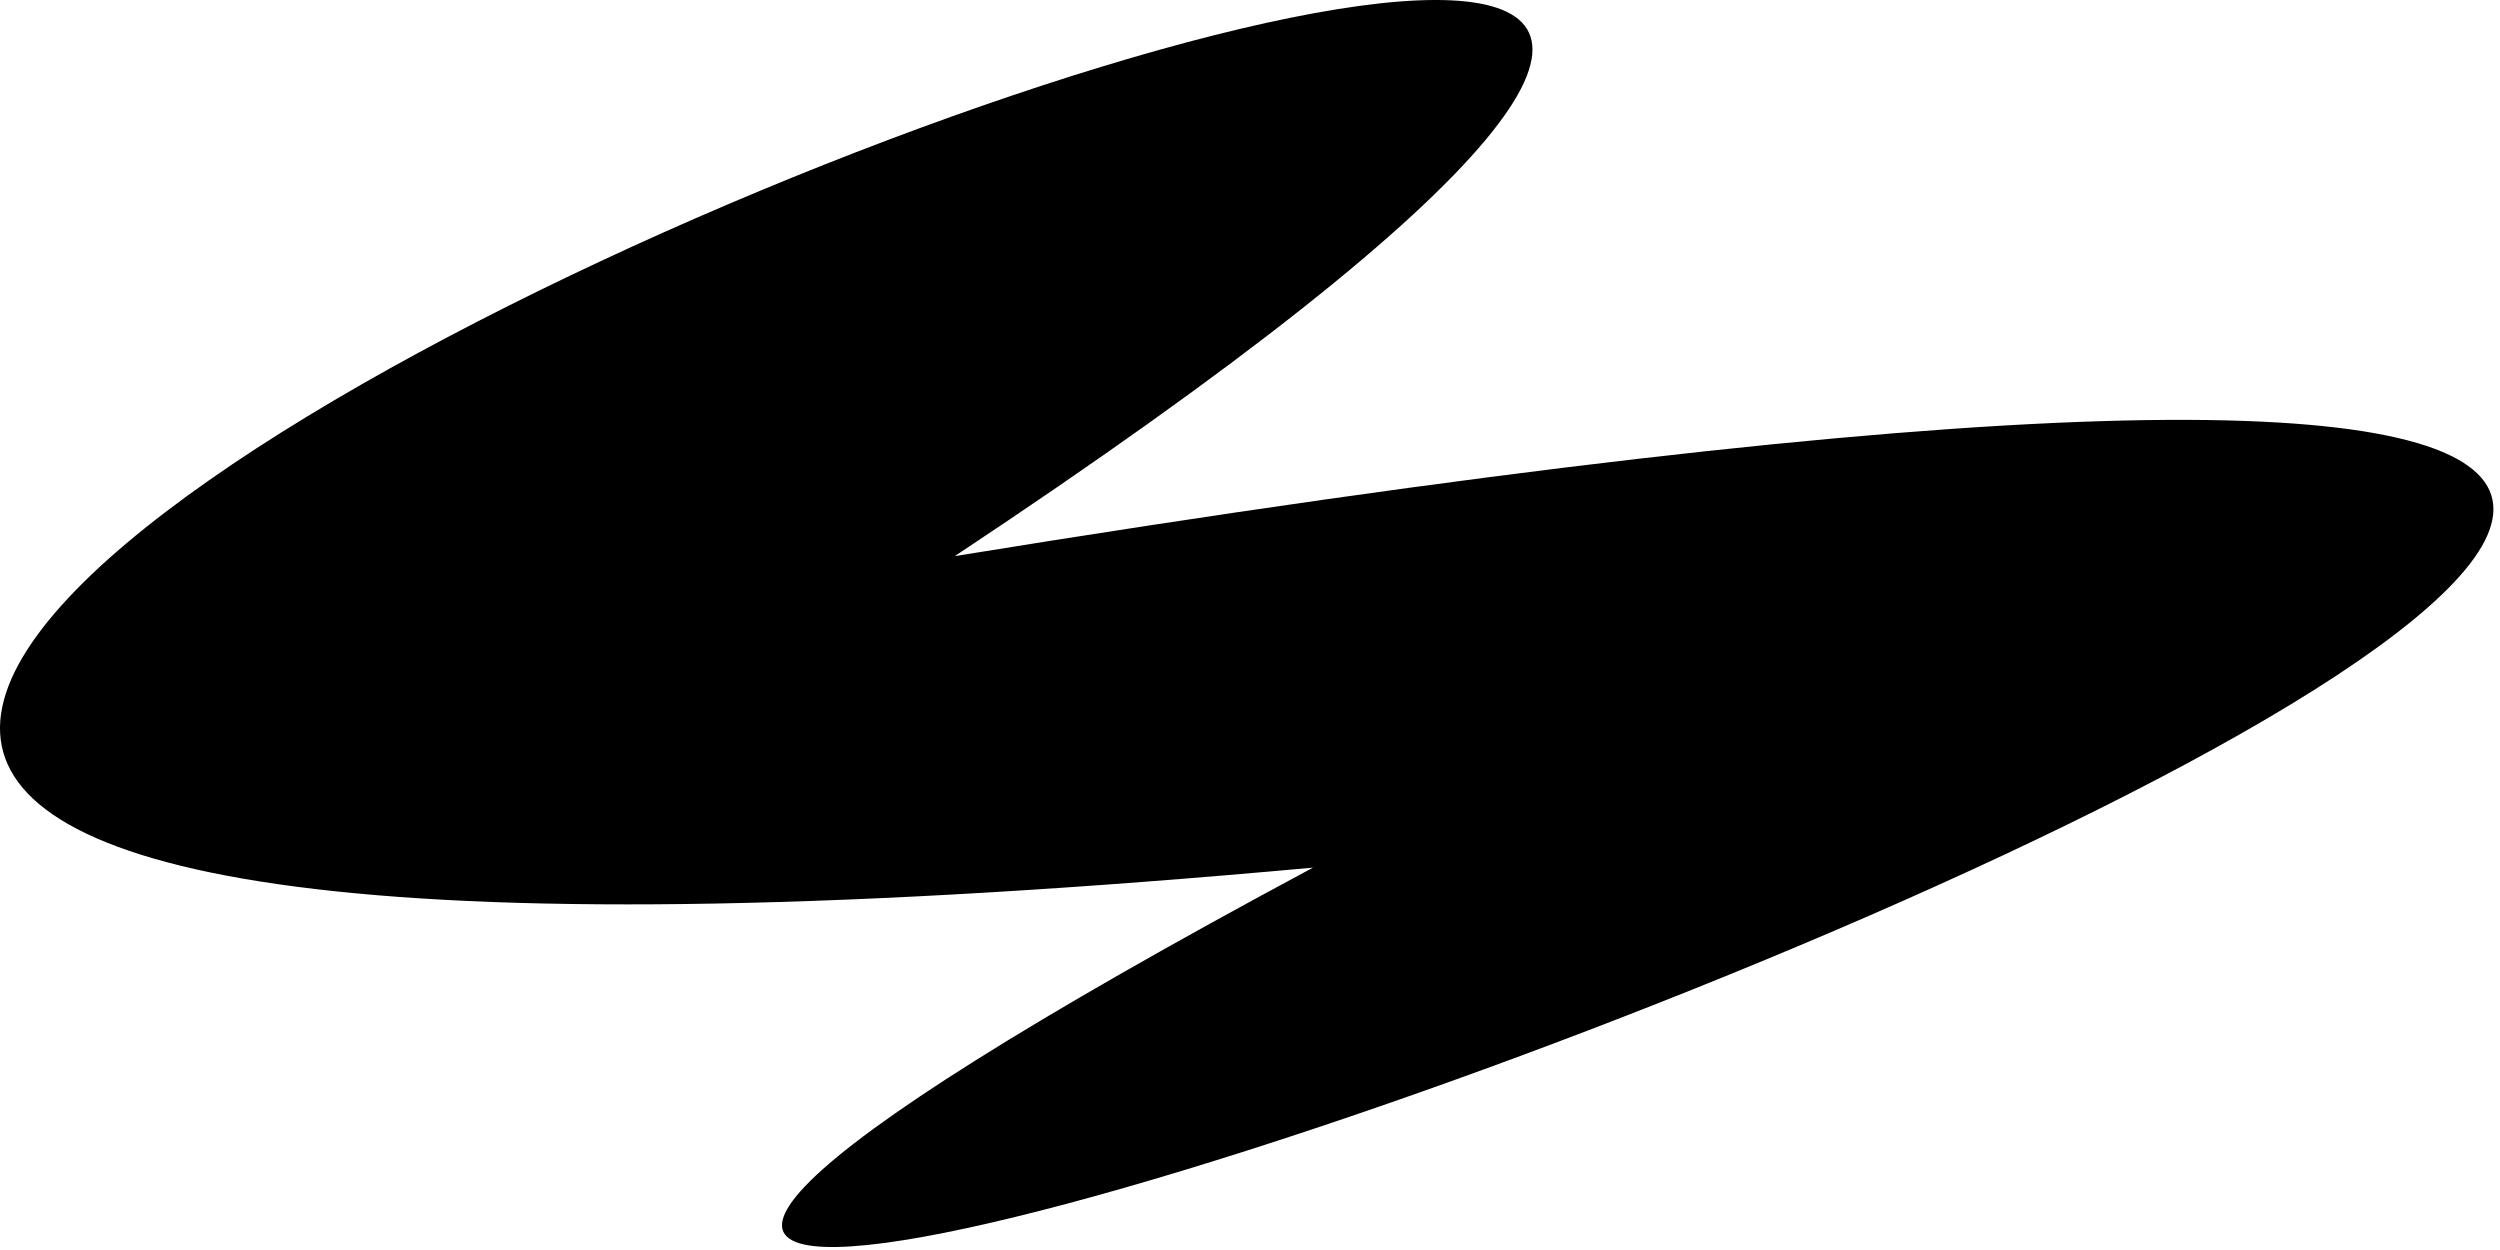
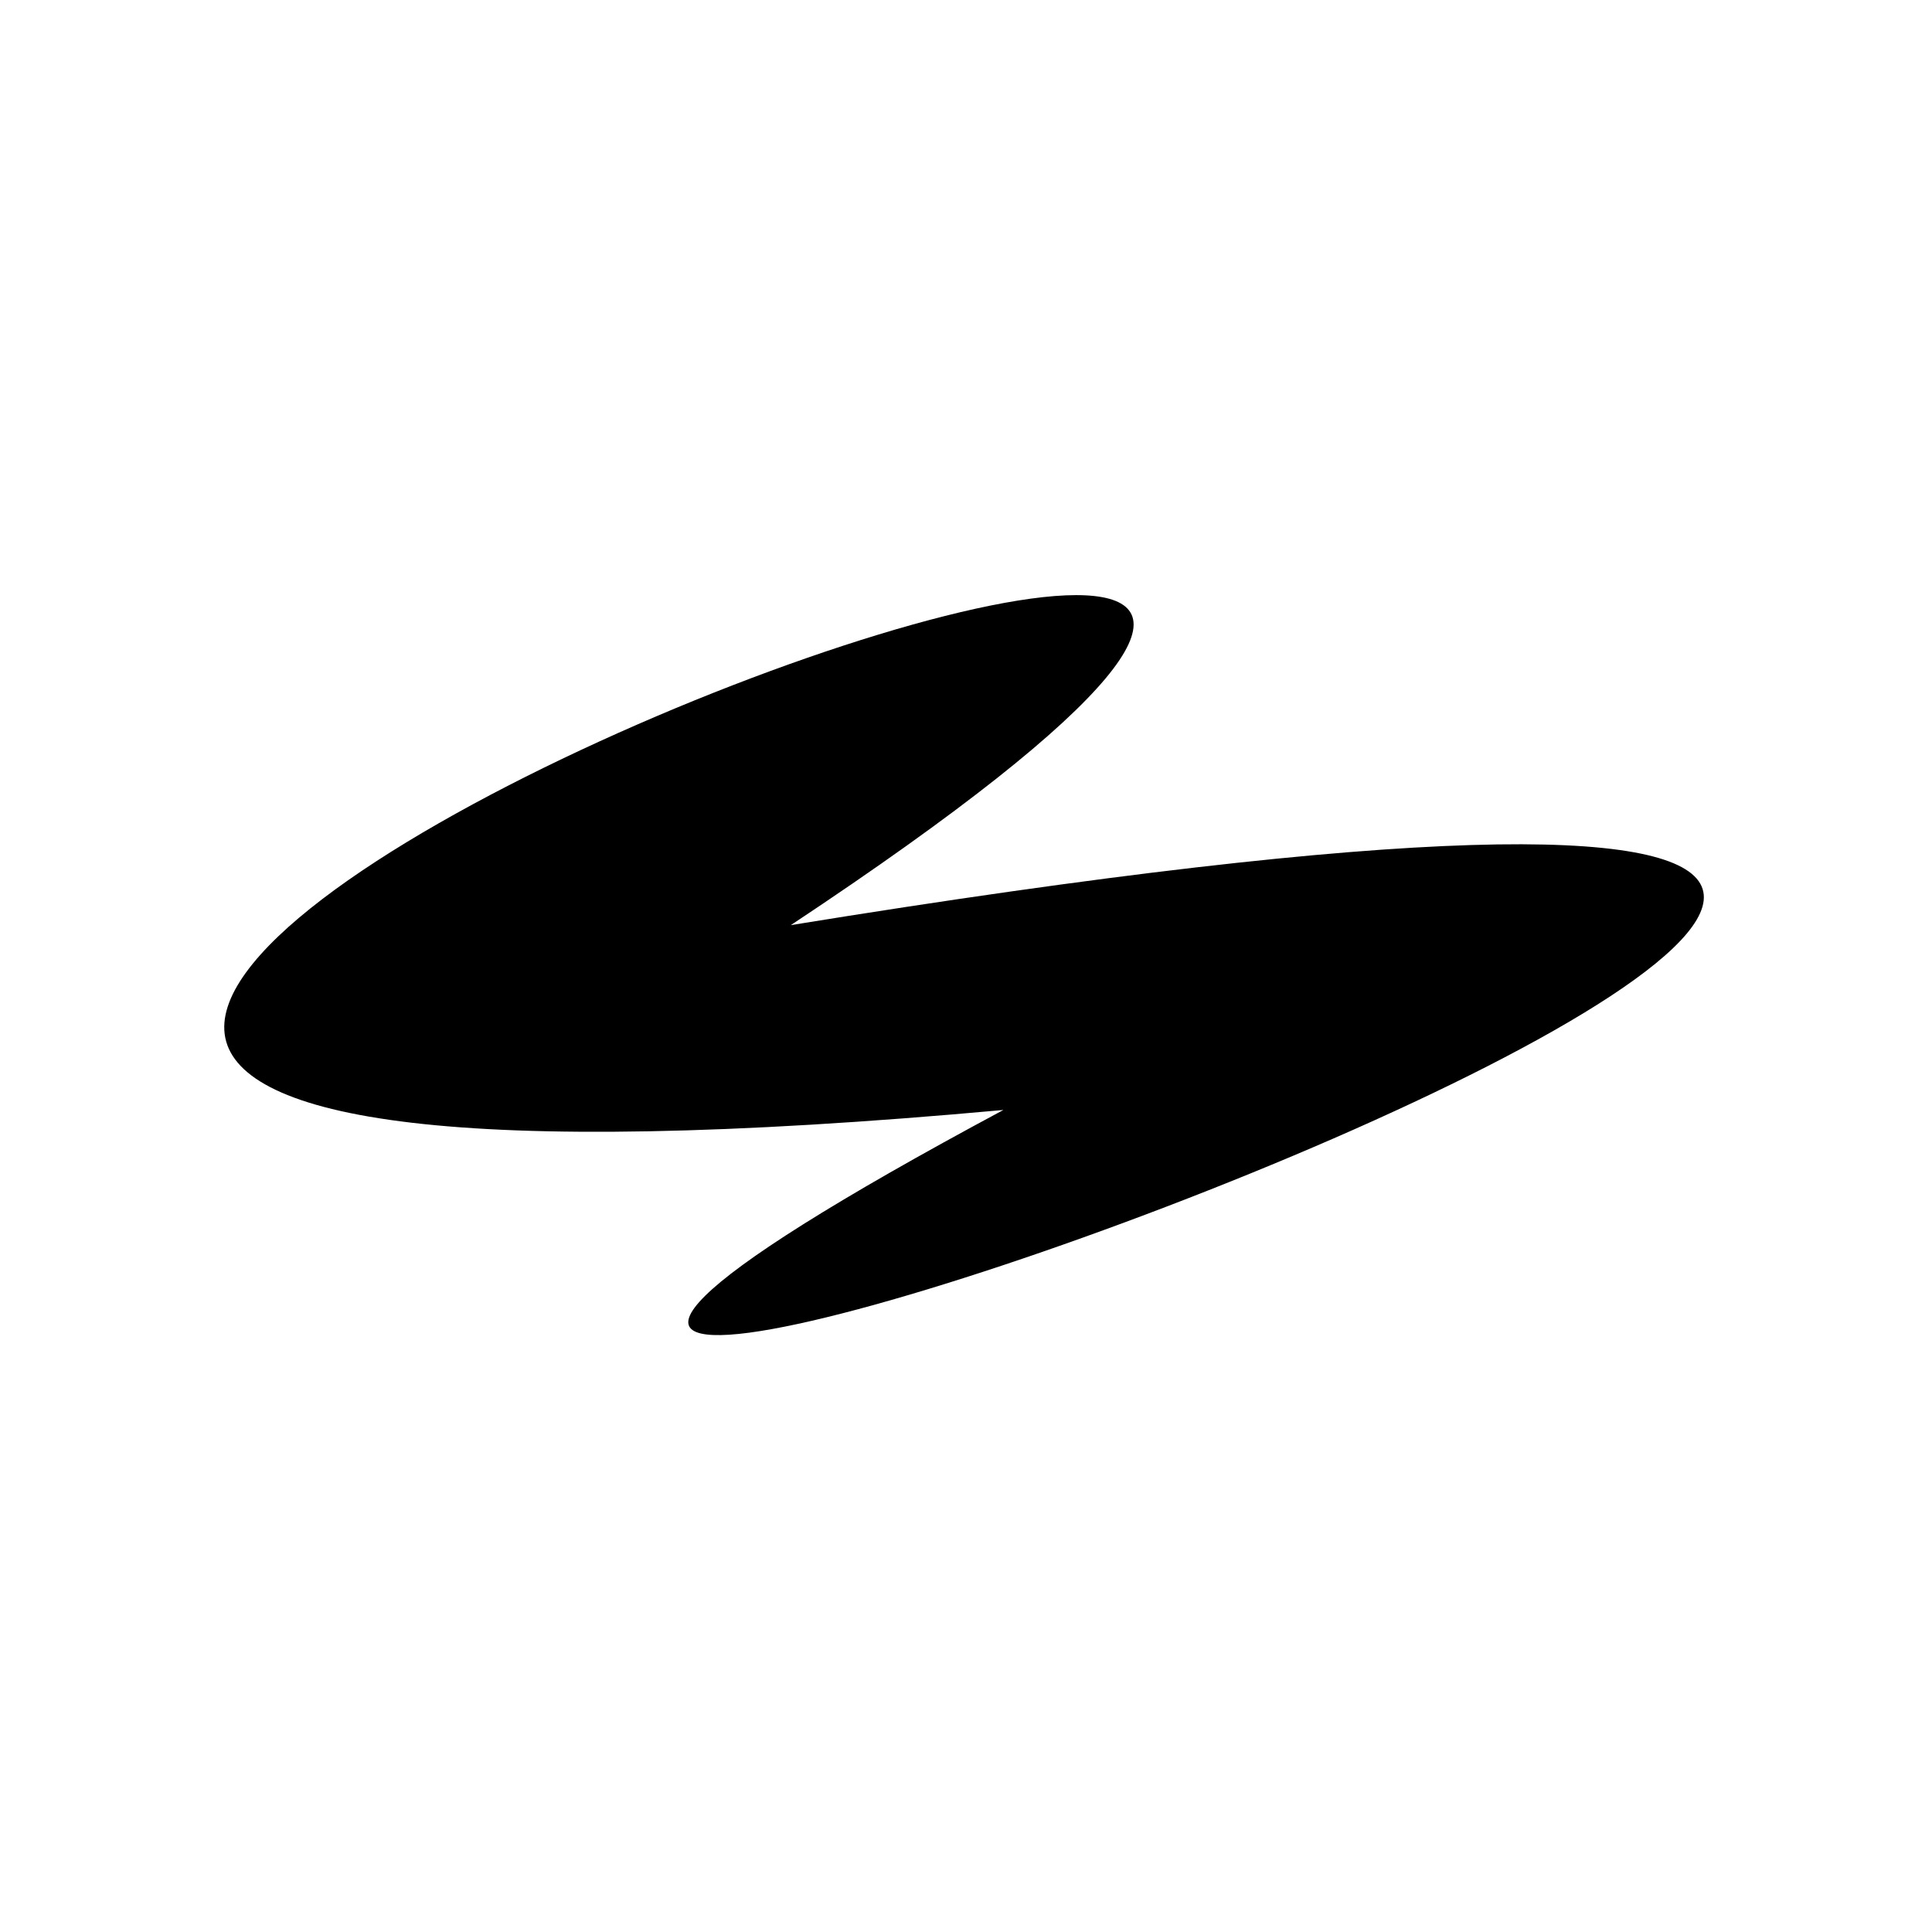
- <svg xmlns="http://www.w3.org/2000/svg" width="258" height="129" viewBox="0 0 258 129" fill="none">
-   <path d="M135.504 89.539C-102.549 217.125 539.085 -14.163 98.533 57.392C339.016 -101.952 -251.72 124.844 135.504 89.539Z" fill="black" />
+ <svg xmlns="http://www.w3.org/2000/svg" width="1024" height="1024" viewBox="0 0 336 336" fill="none">
+   <g transform="translate(39, 103.5)">
+     <path d="M135.504 89.539C-102.549 217.125 539.085 -14.163 98.533 57.392C339.016 -101.952 -251.72 124.844 135.504 89.539Z" fill="black" />
+   </g>
</svg>
